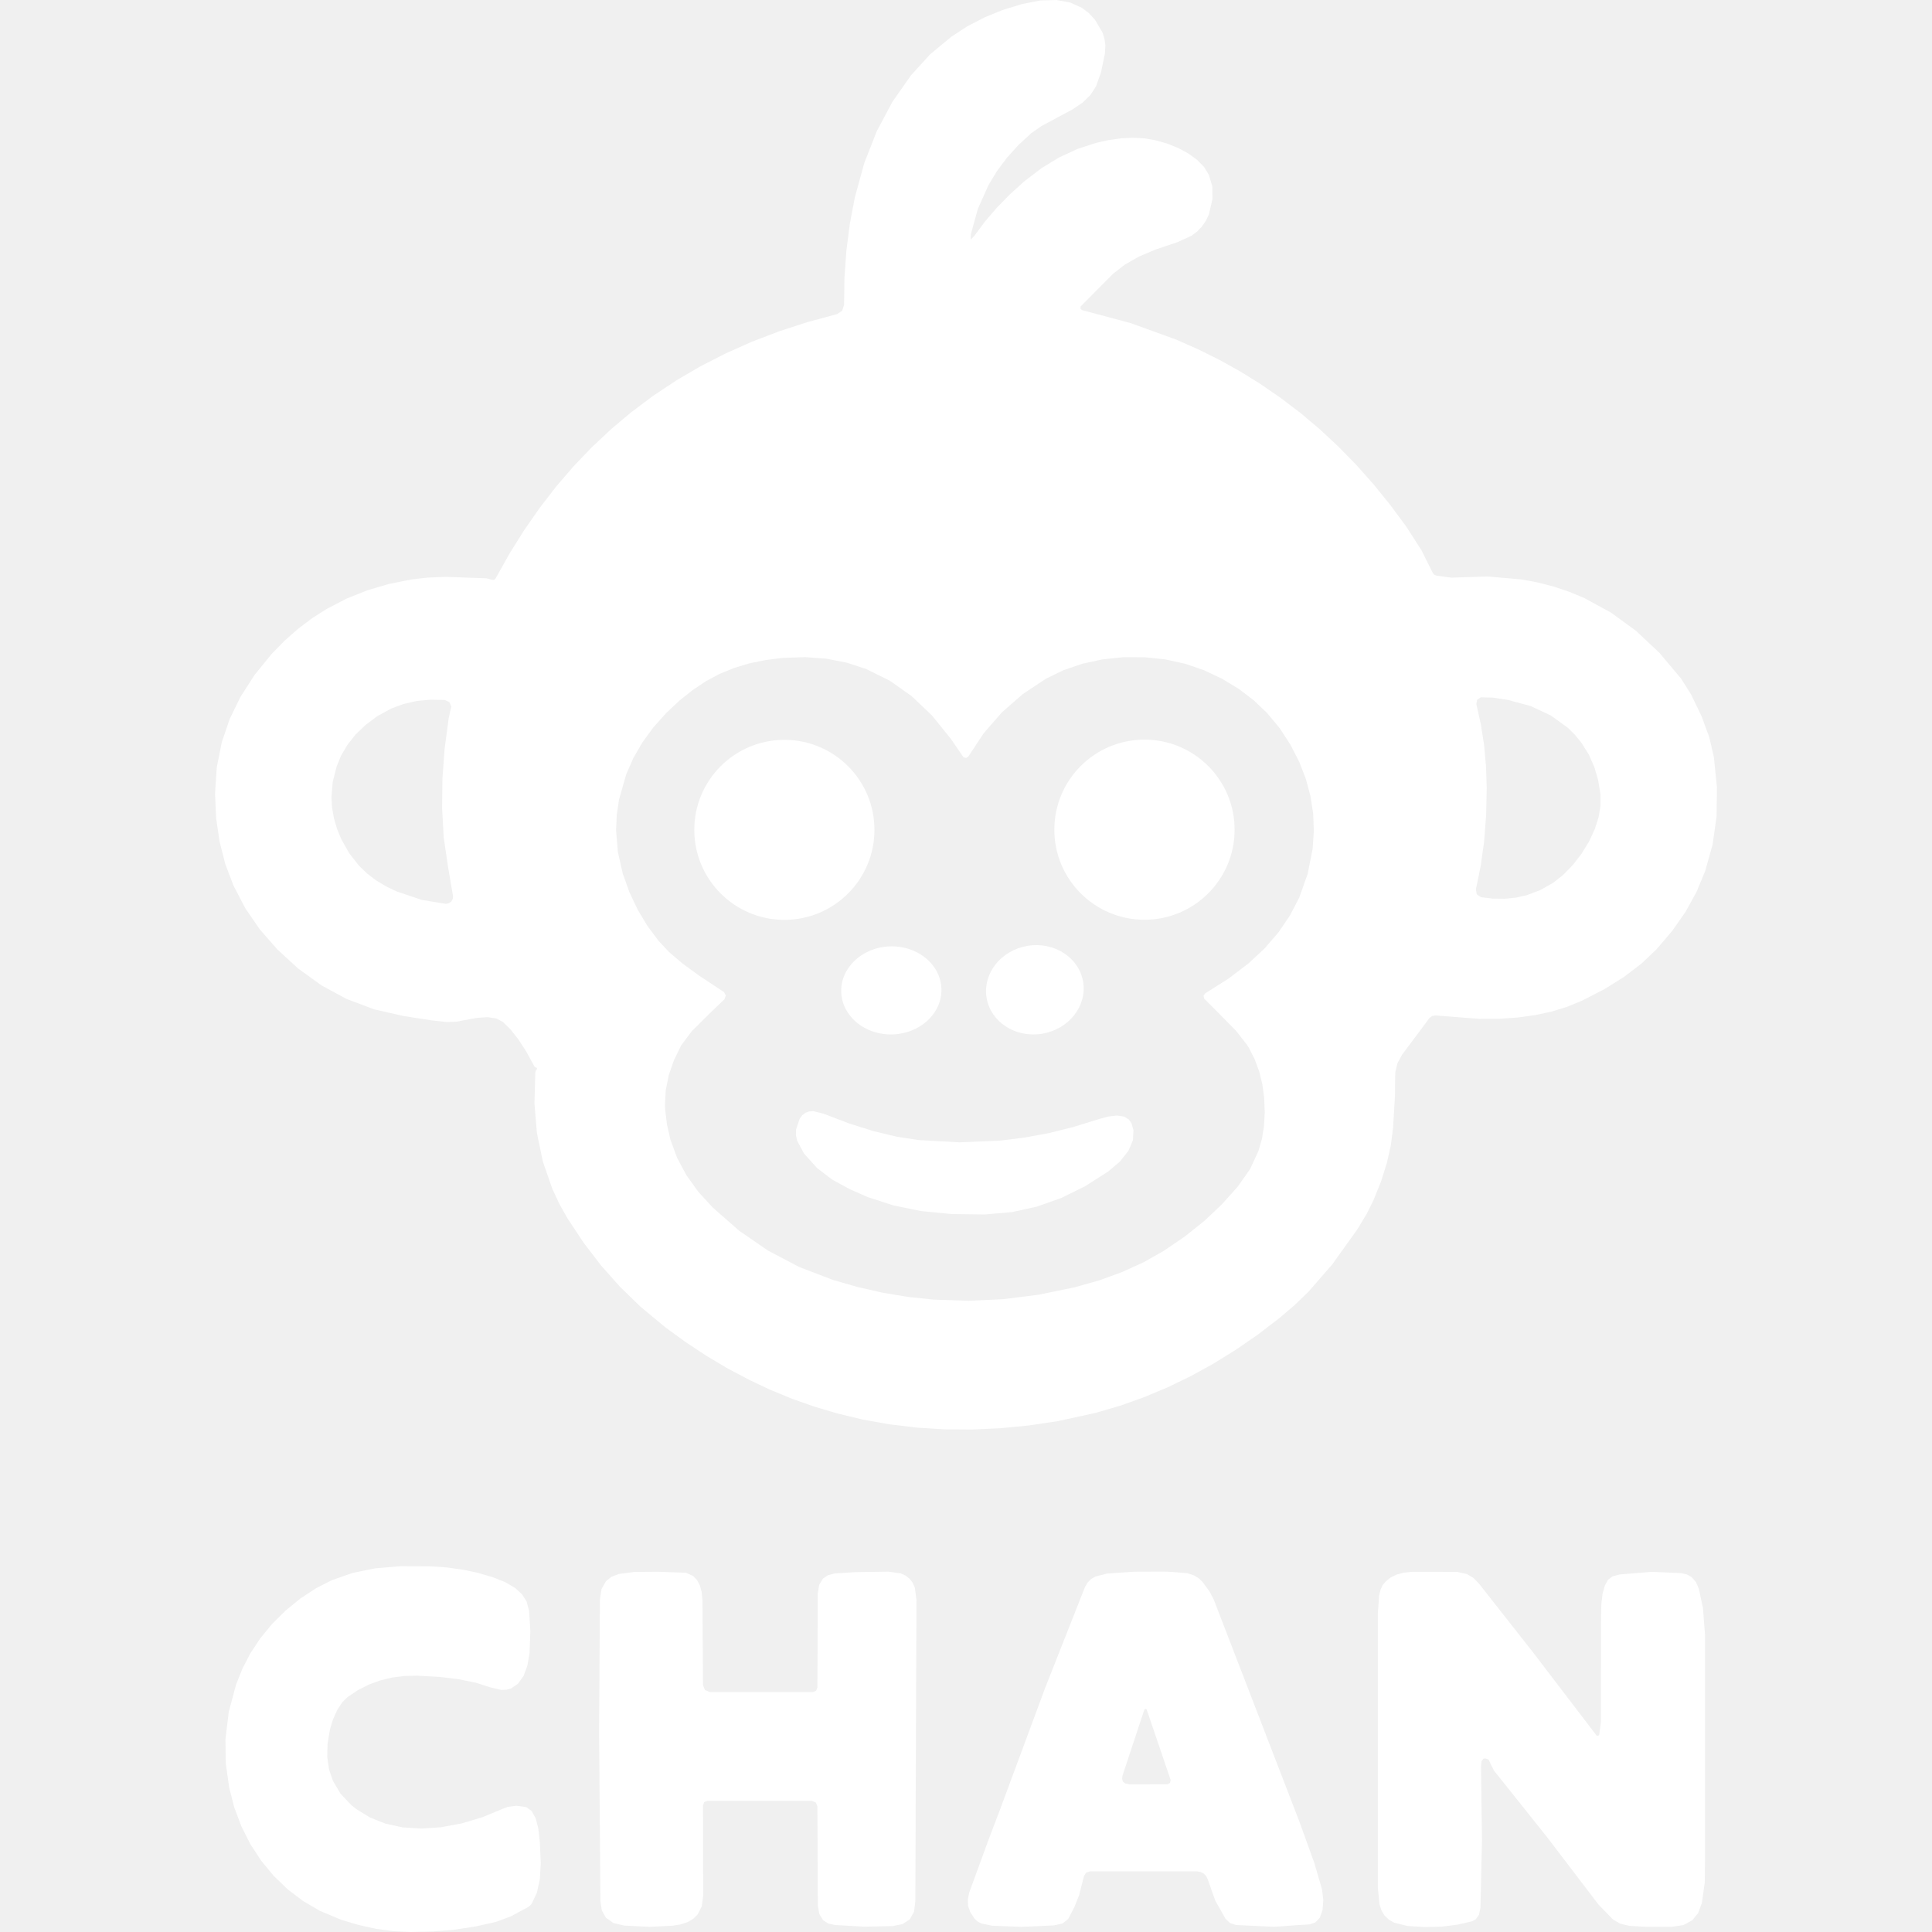
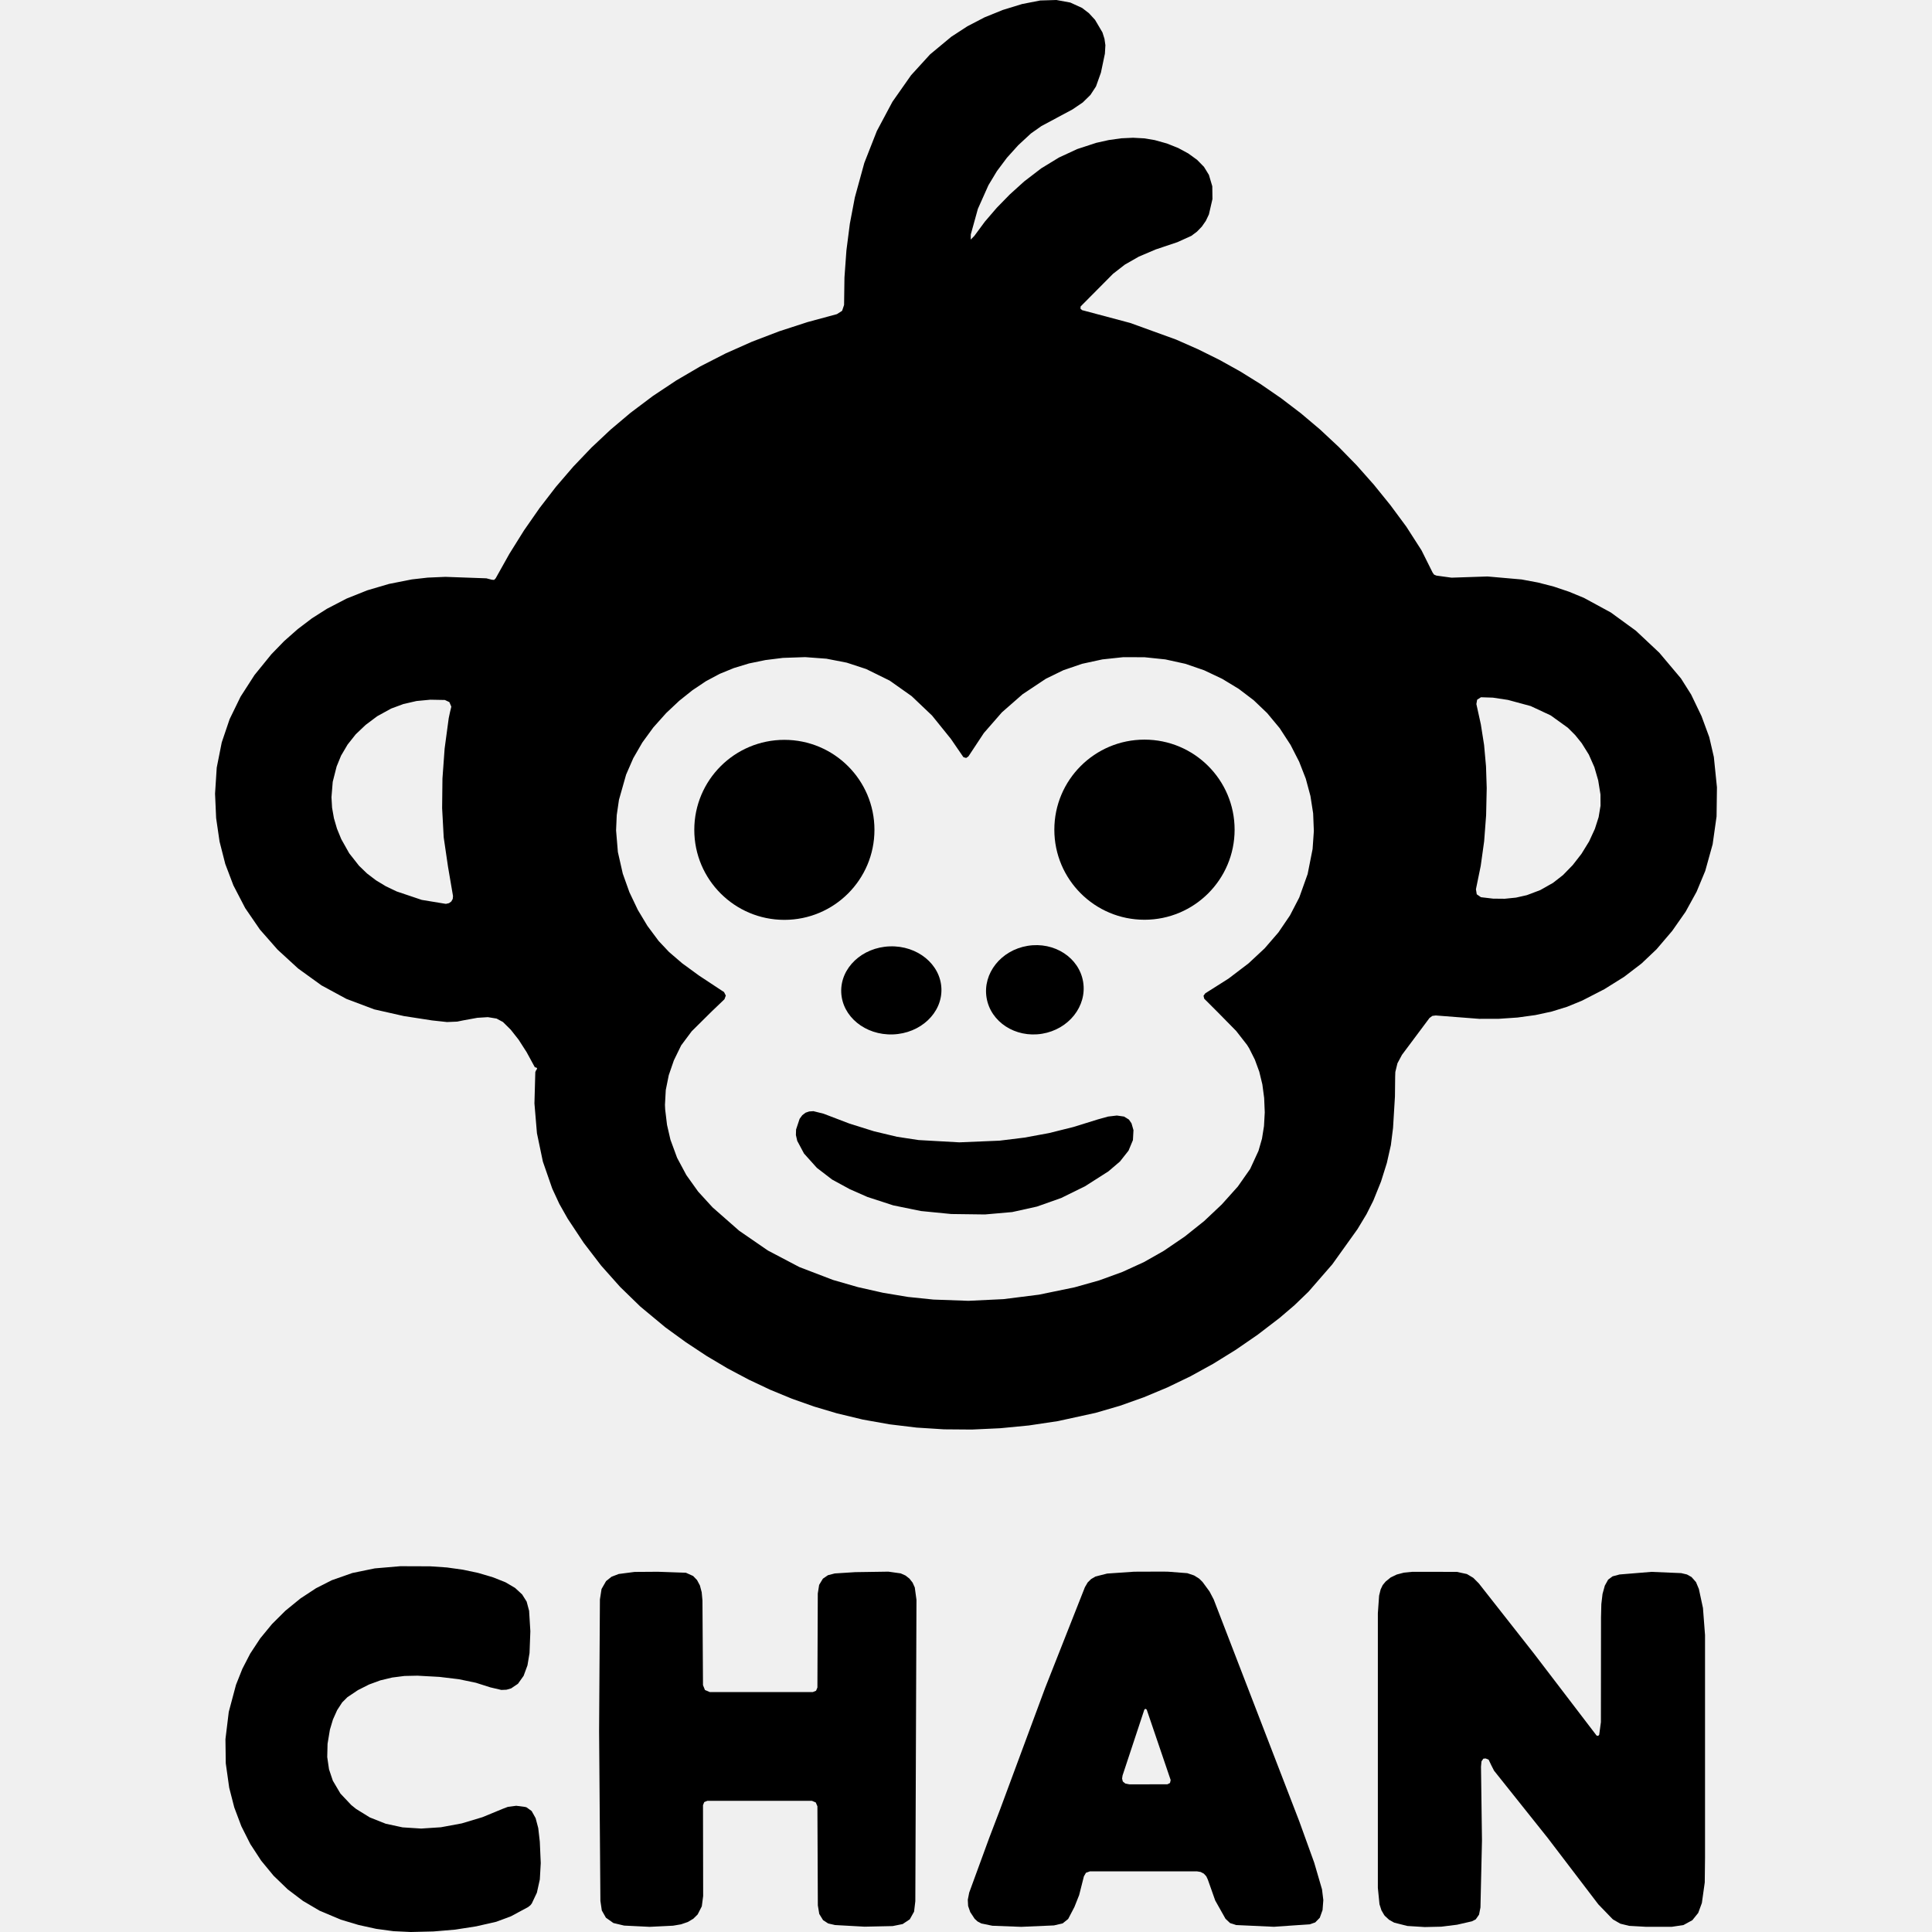
<svg xmlns="http://www.w3.org/2000/svg" width="557" height="557" viewBox="0 0 557 557" fill="none">
-   <path d="M154.55 307.75H154.378H154.315L154.142 307.593L151.82 303.329L149.513 299.738L147.238 296.853L144.994 294.642L143.158 293.655L140.647 293.247L137.619 293.435L133.492 294.188L131.813 294.533L128.879 294.658L124.548 294.188L116.435 292.933L107.899 291.005L99.864 287.979L92.693 284.09L85.961 279.23L80.03 273.789L74.93 267.988L70.693 261.81L67.288 255.256L64.95 249.094L63.302 242.635L62.314 235.877L62 228.821L62.486 221.295L63.93 214.036L66.205 207.325L69.359 200.85L73.377 194.609L78.257 188.604L81.944 184.81L85.852 181.361L89.947 178.256L94.262 175.512L99.911 172.58L105.874 170.197L112.151 168.347L118.742 167.045L123.308 166.528L128.408 166.309L140.224 166.732L141.809 167.14L142.452 167.187L142.891 166.748L146.861 159.661L151.082 152.903L155.57 146.459L160.294 140.328L165.284 134.527L170.525 129.039L176.032 123.865L181.776 119.02L188.194 114.191L194.91 109.723L201.924 105.615L209.221 101.883L216.8 98.512L224.677 95.502L232.837 92.852L241.295 90.563L242.785 89.606L243.35 87.913L243.46 79.995L244.025 72.187L245.014 64.488L246.457 56.9L249.188 46.959L252.797 37.771L257.285 29.351L262.667 21.684L268.143 15.679L274.279 10.583L278.908 7.573L283.851 5.002L289.108 2.869L294.678 1.16L299.904 0.141L304.564 0L308.581 0.737L311.971 2.289L313.932 3.794L315.705 5.723L317.839 9.345L318.42 11.179L318.687 13.029L318.546 15.475L317.4 20.932L316.003 24.851L315.909 25.024L314.371 27.376L312.159 29.54L309.177 31.562L304.815 33.898L300.265 36.329L297.22 38.477L293.548 41.879L290.285 45.501L287.413 49.342L284.965 53.403L281.921 60.224L279.881 67.593L279.865 69.067L280.901 68.016L283.945 63.892L287.366 59.91L291.132 56.053L295.259 52.321L300.202 48.527L305.317 45.407L310.605 42.961L316.082 41.173L319.675 40.374L323.269 39.872L326.674 39.715L329.891 39.888L332.903 40.389L336.45 41.377L339.667 42.663L342.57 44.231L345.127 46.081L347.12 48.119L348.533 50.424L349.505 53.701L349.553 57.386L348.533 61.807L347.638 63.689L346.477 65.351L345.096 66.778L343.464 68L339.447 69.819L333.186 71.92L328.321 73.99L324.289 76.295L320.884 78.944L311.625 88.273L311.531 88.415L311.516 89.026L311.986 89.418L325.874 93.118L339.07 97.9L345.394 100.691L351.561 103.749L357.54 107.073L363.346 110.679L369.293 114.771L375.052 119.161L380.607 123.849L385.958 128.851L391.136 134.151L396.094 139.748L400.865 145.643L405.447 151.837L409.825 158.657L413.042 165.101L413.45 165.666L414.124 165.948L418.487 166.544L428.859 166.199L438.682 167.061L443.39 167.939L447.956 169.115L452.381 170.605L456.665 172.376L464.401 176.578L471.635 181.847L478.382 188.181L484.628 195.597L487.562 200.238L490.559 206.478L492.787 212.531L494.106 218.238L495 226.987L494.89 235.375L493.76 243.403L491.626 251.086L489.131 257.091L485.962 262.861L482.101 268.38L477.582 273.679L473.251 277.787L468.23 281.629L462.534 285.188L456.131 288.48L451.816 290.252L447.36 291.632L442.636 292.651L437.489 293.357L432.154 293.717L426.458 293.733L413.936 292.761L412.947 292.886L412.131 293.482L404.191 304.112L402.889 306.543L402.277 309.051L402.23 310.431L402.167 316.107L401.618 325.185L400.99 330.155L399.829 335.298L398.15 340.645L395.922 346.164L393.976 350.037L391.355 354.38L384.106 364.509L377.233 372.411L373.2 376.299L368.901 379.968L362.639 384.766L356.269 389.156L349.788 393.17L343.213 396.792L336.544 400.006L329.749 402.844L322.876 405.29L315.878 407.328L304.988 409.711L296.608 410.966L288.339 411.765L280.195 412.142L272.16 412.079L264.252 411.577L256.453 410.636L248.78 409.272L241.232 407.454L234.751 405.525L228.349 403.267L222.041 400.665L215.827 397.733L209.691 394.471L203.65 390.881L197.703 386.945L191.85 382.696L184.616 376.691L178.779 371.015L173.333 364.9L168.296 358.331L163.652 351.322L161.251 347.073L159.211 342.667L156.512 334.891L154.801 326.706L154.08 318.114L154.331 309.098L154.503 308.659L154.754 308.299L154.848 307.954L154.55 307.75ZM277.653 218.144L274.138 213.017L268.708 206.29L262.824 200.693L256.5 196.224L249.721 192.885L244.135 191.05L238.266 189.906L232.131 189.451L225.728 189.67L220.676 190.298L215.952 191.27L211.574 192.602L207.51 194.264L203.54 196.381L199.649 198.984L195.82 202.041L192.069 205.569L188.366 209.708L185.196 214.052L182.576 218.583L180.505 223.334L178.449 230.593L177.806 234.999L177.617 239.405L178.135 245.645L179.547 251.87L181.462 257.232L183.894 262.343L186.656 266.937L189.888 271.28L192.885 274.463L196.683 277.724L201.469 281.221L207.903 285.47L208.609 285.925L208.734 286.003L209.252 287.022L208.86 288.088L205.172 291.616L199.413 297.323L196.385 301.384L194.282 305.696L192.807 309.976L191.944 314.257L191.709 318.537L191.771 319.87L192.305 324.307L193.293 328.588L195.208 333.793L197.875 338.779L201.281 343.545L205.439 348.092L213.097 354.819L221.382 360.526L230.452 365.292L240.149 369.008L247.336 371.078L254.57 372.709L261.82 373.916L269.116 374.669L279.19 375.029L289.327 374.543L299.527 373.257L309.789 371.141L316.914 369.134L323.583 366.704L329.765 363.881L335.493 360.636L341.55 356.512L347.136 352.059L352.236 347.246L356.865 342.087L360.427 337.007L362.828 331.786L363.832 328.29L364.413 324.652L364.632 320.701L364.46 316.546L363.942 312.642L363.047 308.957L361.776 305.492L360.145 302.247L359.533 301.259L356.394 297.229L351.216 291.961L347.246 287.994L347.167 287.9L346.979 287.069L347.481 286.379L354.213 282.115L359.956 277.74L364.585 273.428L368.571 268.819L371.898 263.927L374.581 258.753L376.998 251.979L378.425 244.767L378.786 239.593L378.582 234.481L377.798 229.464L376.464 224.509L374.55 219.602L372.07 214.757L368.932 209.928L365.307 205.569L361.431 201.869L357.116 198.592L352.361 195.707L347.167 193.245L341.754 191.38L335.979 190.109L329.953 189.482L323.818 189.467L317.808 190.109L311.955 191.38L306.557 193.23L301.52 195.691L294.82 200.144L288.857 205.365L283.647 211.339L279.19 218.081L278.547 218.52L277.778 218.301L277.653 218.144ZM434.759 201.79L430.412 201.132L427.086 201.022L426.929 201.038L425.862 201.728L425.642 202.982L426.929 208.83L427.87 214.804L428.42 220.935L428.624 227.206L428.451 235.046L427.886 242.525L426.897 249.627L425.517 256.369L425.752 257.828L426.945 258.659L427.023 258.674L430.475 259.082L433.818 259.113L437.066 258.784L440.188 258.079L444.049 256.62L447.736 254.535L450.608 252.293L453.417 249.408L455.943 246.162L458.14 242.588L459.803 238.981L460.886 235.595L461.435 232.286L461.419 229.041L460.76 224.964L459.662 221.17L458.061 217.548L456.006 214.255L454.138 211.935L452.02 209.818L447.077 206.259L441.303 203.562L434.759 201.79ZM129.742 205.287L130.118 203.735L129.553 202.418L128.251 201.806L124.061 201.728L120.091 202.104L116.325 202.966L112.763 204.283L108.746 206.494L105.419 208.987L102.563 211.7L100.21 214.663L98.326 217.862L97.055 220.966L95.926 225.403L95.565 229.84L95.737 232.866L96.271 235.893L97.15 238.903L98.389 241.929L100.68 246.006L103.505 249.596L105.812 251.823L108.401 253.798L111.257 255.523L114.379 257.012L121.598 259.443L128.439 260.571H128.627L129.443 260.383L130.118 259.897L130.526 259.16L130.605 258.329L129.161 249.878L127.921 241.412L127.466 232.992L127.56 224.462L128.188 215.808L129.365 207.059L129.742 205.287Z" fill="white" />
-   <path d="M226.136 265.197C240.479 265.197 252.106 253.579 252.106 239.248C252.106 224.917 240.479 213.299 226.136 213.299C211.793 213.299 200.166 224.917 200.166 239.248C200.166 253.579 211.793 265.197 226.136 265.197Z" fill="white" />
-   <path d="M329.954 265.166C344.305 265.166 355.94 253.541 355.94 239.201C355.94 224.861 344.305 213.236 329.954 213.236C315.602 213.236 303.968 224.861 303.968 239.201C303.968 253.541 315.602 265.166 329.954 265.166Z" fill="white" />
-   <path d="M257.414 298.224C265.391 297.946 271.659 292.038 271.414 285.028C271.169 278.018 264.504 272.561 256.527 272.84C248.55 273.118 242.282 279.026 242.527 286.036C242.772 293.046 249.437 298.503 257.414 298.224Z" fill="white" />
-   <path d="M300.427 298.032C308.116 296.774 313.419 290.08 312.272 283.081C311.125 276.083 303.962 271.429 296.274 272.687C288.585 273.945 283.282 280.638 284.429 287.637C285.576 294.636 292.739 299.29 300.427 298.032Z" fill="white" />
-   <path d="M229.509 325.639L230.529 322.566L231.298 321.516L232.24 320.795L233.291 320.434L234.515 320.355L237.418 321.077L244.935 323.946L251.996 326.157L258.633 327.74L264.832 328.681L276.569 329.34L288.197 328.854L295.337 327.976L302.414 326.674L309.459 324.918L316.474 322.739L319.455 321.908L321.997 321.61L324.068 321.908L325.465 322.77L326.218 323.868L326.783 325.827L326.626 328.697L325.355 331.739L322.891 334.859L319.549 337.712L312.833 341.993L305.96 345.379L298.961 347.857L291.822 349.44L283.96 350.13L274.247 350.005L265.507 349.142L257.535 347.512L250.066 345.081L244.982 342.839L239.913 340.08L235.519 336.709L231.8 332.569L229.839 328.901L229.462 327.239L229.509 325.639Z" fill="white" />
-   <path d="M151.443 520.954L151.804 521.063L153.279 522.129L154.425 524.183L155.178 527.037L155.617 530.863L155.633 531.067L155.9 537.134L155.633 541.854L154.786 545.664L153.326 548.753L152.934 549.27L152.244 549.819L147.316 552.469L143.064 554.052L137.289 555.369L131.248 556.31L124.955 556.843L118.396 557L113.453 556.765L108.463 556.091L103.395 554.977L98.264 553.441L92.16 550.869L87.358 548.047L82.948 544.707L78.884 540.788L75.291 536.429L72.168 531.647L69.579 526.504L67.539 521.079L66.08 515.403L65.091 508.379L64.997 501.417L65.954 493.546L68.041 485.723L69.877 481.113L72.137 476.738L75.024 472.348L78.414 468.225L82.274 464.383L86.62 460.84L91.108 457.892L95.643 455.587L101.575 453.502L108.055 452.169L115.399 451.542L124.03 451.573L128.847 451.903L133.46 452.545L137.886 453.486L142.122 454.741L145.716 456.167L148.493 457.798L150.533 459.679L151.836 461.749L152.542 464.399L152.903 470.294L152.667 476.566L152.071 480.125L150.957 483.151L149.325 485.44L147.348 486.773L146.03 487.149L144.539 487.212L141.385 486.475L137.195 485.142L132.284 484.123L126.666 483.449L120.342 483.104L116.623 483.183L113.061 483.637L109.656 484.453L106.408 485.644L103.207 487.259L100.178 489.282L98.656 490.803L97.197 493.045L95.988 495.741L95.11 498.673L94.435 502.75L94.341 506.56L94.859 510.104L95.957 513.38L98.154 517.096L101.277 520.405L102.657 521.518L106.612 523.964L111.194 525.783L116.058 526.833L121.425 527.178L127.121 526.802L133.131 525.689L139.078 523.901L144.978 521.471L146.422 520.922L148.838 520.609L151.443 520.954Z" fill="white" />
-   <path d="M203.932 519.182L203.037 519.543L202.676 520.437L202.723 546.621L202.331 549.6L201.139 551.936L199.883 553.175L198.298 554.115L196.337 554.79L194.03 555.182L187.298 555.511L179.939 555.15L176.848 554.413L174.682 552.877L173.505 550.791L173.097 548.032L172.721 499.113L172.956 461.122L173.427 458.112L174.729 455.839L176.298 454.584L178.37 453.785L182.952 453.189L189.668 453.142L197.749 453.424L199.836 454.365L200.95 455.525L201.782 457.077L202.3 459.037L202.519 461.405L202.676 485.833L203.241 487.228L204.622 487.824H204.638H234.342L235.268 487.448L235.661 486.523L235.77 459.398L236.163 456.92L237.245 455.133L238.705 454.13L240.666 453.628L246.566 453.252L256.123 453.11L259.685 453.612L261.081 454.239L262.211 455.133L263.106 456.278L263.733 457.673L264.22 461.232L263.89 548.126L263.529 551.136L262.29 553.347L260.234 554.711L257.362 555.291L249.25 555.464L240.745 554.993L238.768 554.539L237.293 553.582L236.194 551.795L235.786 549.318L235.661 520.766L235.19 519.653L234.076 519.182H203.932Z" fill="white" />
-   <path d="M348.218 541.886L347.779 540.945L347.073 540.177L346.147 539.691L345.111 539.518H314.214L313.084 539.926L312.488 540.961L311.123 546.354L309.758 549.788L308.032 553.096L307.938 553.253L306.384 554.507L303.858 555.103L294.396 555.511L286.095 555.197L282.956 554.554L281.826 553.958L280.995 553.19L279.724 551.262L279.112 549.506L279.018 547.703L279.426 545.633L285.2 529.86L288.307 521.722L301.331 486.601L312.786 457.579L313.587 456.215L314.575 455.243L315.846 454.506L319.204 453.659L326.987 453.126L335.288 453.095L336.81 453.126L342.303 453.549L344.264 454.208L345.739 455.133L346.712 456.105L348.705 458.818L349.913 461.122L374.581 525.078L378.896 537.025L381.14 544.708L381.517 547.797L381.297 550.666L380.497 552.892L379.178 554.241L377.641 554.774L367.284 555.495L356.362 554.993L354.636 554.429L353.318 553.19L350.353 547.922L348.218 541.886ZM329.906 492.92L323.629 511.891L323.504 512.754L323.676 513.491L323.755 513.648L324.43 514.196L325.607 514.431L336.559 514.416L337.313 514.039L337.501 513.224L337.47 513.083L330.612 492.92L330.345 492.669L330 492.779L329.906 492.92Z" fill="white" />
-   <path d="M429.172 507.313L428.309 506.968L427.65 507.031L427.117 507.799L426.975 509.32L427.258 530.628L426.818 549.929L426.41 551.998L425.453 553.362L424.386 553.911L420.087 554.899L415.552 555.464L410.766 555.573L405.744 555.26L401.947 554.303L400.472 553.472L399.279 552.375L399.075 552.124L398.275 550.76L397.71 549.004L397.239 544.284V465.105L397.6 460.025L398.04 458.237L398.636 456.983L399.483 455.964L400.927 454.788L402.684 453.941L404.771 453.392L407.172 453.157L420.008 453.173L422.911 453.8L424.731 454.882L426.332 456.481L442.228 476.707L460.242 500.289L460.352 500.398L460.775 500.445L461.058 500.132L461.544 496.479L461.576 466.281L461.67 462.455L462.015 459.523L462.674 457.14L463.631 455.415L464.918 454.459L466.927 453.925L476.091 453.173L484.69 453.534L486.353 453.925L487.671 454.662L488.958 456.121L489.79 458.112L490.967 463.584L491.563 471.376V535.661L491.484 542.716L490.653 548.643L489.601 551.497L487.907 553.598L485.349 554.993L482.022 555.495H474.443L469.688 555.228L467.146 554.601L465.075 553.41L464.824 553.19L460.807 549.035L446.213 529.891L430.741 510.496L429.957 508.959L429.172 507.313Z" fill="white" />
+   <path d="M154.55 307.75H154.378H154.315L154.142 307.593L151.82 303.329L149.513 299.738L147.238 296.853L144.994 294.642L143.158 293.655L140.647 293.247L137.619 293.435L133.492 294.188L131.813 294.533L128.879 294.658L124.548 294.188L116.435 292.933L107.899 291.005L99.864 287.979L92.693 284.09L85.961 279.23L80.03 273.789L74.93 267.988L70.693 261.81L67.288 255.256L64.95 249.094L63.302 242.635L62.314 235.877L62 228.821L62.486 221.295L63.93 214.036L66.205 207.325L69.359 200.85L73.377 194.609L78.257 188.604L81.944 184.81L85.852 181.361L89.947 178.256L94.262 175.512L99.911 172.58L105.874 170.197L112.151 168.347L118.742 167.045L123.308 166.528L128.408 166.309L140.224 166.732L141.809 167.14L142.452 167.187L142.891 166.748L146.861 159.661L151.082 152.903L155.57 146.459L160.294 140.328L165.284 134.527L170.525 129.039L176.032 123.865L181.776 119.02L188.194 114.191L194.91 109.723L201.924 105.615L209.221 101.883L216.8 98.512L224.677 95.502L232.837 92.852L241.295 90.563L242.785 89.606L243.35 87.913L243.46 79.995L244.025 72.187L245.014 64.488L246.457 56.9L249.188 46.959L252.797 37.771L257.285 29.351L262.667 21.684L268.143 15.679L274.279 10.583L278.908 7.573L283.851 5.002L289.108 2.869L294.678 1.16L299.904 0.141L304.564 0L308.581 0.737L311.971 2.289L313.932 3.794L315.705 5.723L317.839 9.345L318.42 11.179L318.687 13.029L318.546 15.475L317.4 20.932L316.003 24.851L315.909 25.024L314.371 27.376L312.159 29.54L309.177 31.562L304.815 33.898L300.265 36.329L297.22 38.477L293.548 41.879L290.285 45.501L287.413 49.342L284.965 53.403L281.921 60.224L279.881 67.593L279.865 69.067L280.901 68.016L283.945 63.892L287.366 59.91L291.132 56.053L295.259 52.321L300.202 48.527L305.317 45.407L310.605 42.961L316.082 41.173L319.675 40.374L323.269 39.872L326.674 39.715L329.891 39.888L332.903 40.389L336.45 41.377L339.667 42.663L342.57 44.231L345.127 46.081L347.12 48.119L348.533 50.424L349.505 53.701L349.553 57.386L348.533 61.807L347.638 63.689L346.477 65.351L345.096 66.778L343.464 68L339.447 69.819L333.186 71.92L328.321 73.99L324.289 76.295L320.884 78.944L311.625 88.273L311.531 88.415L311.516 89.026L311.986 89.418L325.874 93.118L339.07 97.9L345.394 100.691L351.561 103.749L357.54 107.073L363.346 110.679L369.293 114.771L375.052 119.161L380.607 123.849L385.958 128.851L391.136 134.151L396.094 139.748L400.865 145.643L405.447 151.837L409.825 158.657L413.042 165.101L413.45 165.666L414.124 165.948L418.487 166.544L428.859 166.199L438.682 167.061L443.39 167.939L447.956 169.115L452.381 170.605L456.665 172.376L464.401 176.578L471.635 181.847L478.382 188.181L484.628 195.597L487.562 200.238L490.559 206.478L492.787 212.531L494.106 218.238L495 226.987L494.89 235.375L493.76 243.403L491.626 251.086L489.131 257.091L485.962 262.861L482.101 268.38L477.582 273.679L473.251 277.787L468.23 281.629L462.534 285.188L456.131 288.48L451.816 290.252L447.36 291.632L442.636 292.651L437.489 293.357L432.154 293.717L426.458 293.733L413.936 292.761L412.947 292.886L412.131 293.482L404.191 304.112L402.889 306.543L402.277 309.051L402.23 310.431L402.167 316.107L401.618 325.185L400.99 330.155L399.829 335.298L398.15 340.645L395.922 346.164L393.976 350.037L391.355 354.38L384.106 364.509L377.233 372.411L373.2 376.299L368.901 379.968L362.639 384.766L356.269 389.156L349.788 393.17L343.213 396.792L336.544 400.006L329.749 402.844L322.876 405.29L315.878 407.328L304.988 409.711L296.608 410.966L288.339 411.765L280.195 412.142L272.16 412.079L264.252 411.577L256.453 410.636L248.78 409.272L241.232 407.454L234.751 405.525L228.349 403.267L222.041 400.665L215.827 397.733L209.691 394.471L203.65 390.881L197.703 386.945L191.85 382.696L184.616 376.691L178.779 371.015L173.333 364.9L168.296 358.331L163.652 351.322L161.251 347.073L159.211 342.667L156.512 334.891L154.801 326.706L154.08 318.114L154.331 309.098L154.503 308.659L154.754 308.299L154.848 307.954L154.55 307.75ZM277.653 218.144L274.138 213.017L268.708 206.29L262.824 200.693L256.5 196.224L249.721 192.885L244.135 191.05L238.266 189.906L232.131 189.451L225.728 189.67L220.676 190.298L215.952 191.27L211.574 192.602L207.51 194.264L203.54 196.381L199.649 198.984L195.82 202.041L192.069 205.569L188.366 209.708L185.196 214.052L182.576 218.583L180.505 223.334L178.449 230.593L177.806 234.999L177.617 239.405L178.135 245.645L179.547 251.87L181.462 257.232L183.894 262.343L186.656 266.937L189.888 271.28L192.885 274.463L196.683 277.724L201.469 281.221L207.903 285.47L208.609 285.925L208.734 286.003L209.252 287.022L208.86 288.088L205.172 291.616L199.413 297.323L196.385 301.384L194.282 305.696L192.807 309.976L191.944 314.257L191.709 318.537L191.771 319.87L192.305 324.307L193.293 328.588L195.208 333.793L197.875 338.779L201.281 343.545L205.439 348.092L213.097 354.819L221.382 360.526L230.452 365.292L240.149 369.008L247.336 371.078L254.57 372.709L261.82 373.916L269.116 374.669L279.19 375.029L289.327 374.543L299.527 373.257L309.789 371.141L316.914 369.134L323.583 366.704L329.765 363.881L335.493 360.636L341.55 356.512L347.136 352.059L352.236 347.246L356.865 342.087L360.427 337.007L362.828 331.786L363.832 328.29L364.413 324.652L364.632 320.701L364.46 316.546L363.942 312.642L363.047 308.957L361.776 305.492L360.145 302.247L359.533 301.259L356.394 297.229L351.216 291.961L347.246 287.994L347.167 287.9L346.979 287.069L347.481 286.379L354.213 282.115L359.956 277.74L364.585 273.428L368.571 268.819L371.898 263.927L374.581 258.753L376.998 251.979L378.425 244.767L378.786 239.593L378.582 234.481L377.798 229.464L376.464 224.509L374.55 219.602L372.07 214.757L368.932 209.928L365.307 205.569L361.431 201.869L357.116 198.592L352.361 195.707L347.167 193.245L341.754 191.38L335.979 190.109L329.953 189.482L323.818 189.467L317.808 190.109L311.955 191.38L306.557 193.23L301.52 195.691L294.82 200.144L288.857 205.365L283.647 211.339L279.19 218.081L278.547 218.52L277.778 218.301L277.653 218.144ZM434.759 201.79L430.412 201.132L427.086 201.022L426.929 201.038L425.862 201.728L425.642 202.982L426.929 208.83L427.87 214.804L428.42 220.935L428.624 227.206L428.451 235.046L427.886 242.525L426.897 249.627L425.517 256.369L425.752 257.828L426.945 258.659L427.023 258.674L430.475 259.082L433.818 259.113L437.066 258.784L440.188 258.079L444.049 256.62L447.736 254.535L450.608 252.293L453.417 249.408L455.943 246.162L458.14 242.588L459.803 238.981L460.886 235.595L461.435 232.286L461.419 229.041L460.76 224.964L459.662 221.17L458.061 217.548L456.006 214.255L454.138 211.935L452.02 209.818L447.077 206.259L441.303 203.562L434.759 201.79ZM129.742 205.287L130.118 203.735L129.553 202.418L128.251 201.806L124.061 201.728L120.091 202.104L116.325 202.966L112.763 204.283L108.746 206.494L105.419 208.987L102.563 211.7L100.21 214.663L98.326 217.862L97.055 220.966L95.926 225.403L95.565 229.84L95.737 232.866L96.271 235.893L97.15 238.903L98.389 241.929L100.68 246.006L103.505 249.596L105.812 251.823L108.401 253.798L111.257 255.523L114.379 257.012L121.598 259.443L128.439 260.571H128.627L129.443 260.383L130.118 259.897L130.526 259.16L130.605 258.329L129.161 249.878L127.921 241.412L127.466 232.992L127.56 224.462L128.188 215.808L129.365 207.059L129.742 205.287Z" fill="#000000" />
+   <path d="M226.136 265.197C240.479 265.197 252.106 253.579 252.106 239.248C252.106 224.917 240.479 213.299 226.136 213.299C211.793 213.299 200.166 224.917 200.166 239.248C200.166 253.579 211.793 265.197 226.136 265.197Z" fill="#000000" />
+   <path d="M329.954 265.166C344.305 265.166 355.94 253.541 355.94 239.201C355.94 224.861 344.305 213.236 329.954 213.236C315.602 213.236 303.968 224.861 303.968 239.201C303.968 253.541 315.602 265.166 329.954 265.166Z" fill="#000000" />
+   <path d="M257.414 298.224C265.391 297.946 271.659 292.038 271.414 285.028C271.169 278.018 264.504 272.561 256.527 272.84C248.55 273.118 242.282 279.026 242.527 286.036C242.772 293.046 249.437 298.503 257.414 298.224Z" fill="#000000" />
+   <path d="M300.427 298.032C308.116 296.774 313.419 290.08 312.272 283.081C311.125 276.083 303.962 271.429 296.274 272.687C288.585 273.945 283.282 280.638 284.429 287.637C285.576 294.636 292.739 299.29 300.427 298.032Z" fill="#000000" />
+   <path d="M229.509 325.639L230.529 322.566L231.298 321.516L232.24 320.795L233.291 320.434L234.515 320.355L237.418 321.077L244.935 323.946L251.996 326.157L258.633 327.74L264.832 328.681L276.569 329.34L288.197 328.854L295.337 327.976L302.414 326.674L309.459 324.918L316.474 322.739L319.455 321.908L321.997 321.61L324.068 321.908L325.465 322.77L326.218 323.868L326.783 325.827L326.626 328.697L325.355 331.739L322.891 334.859L319.549 337.712L312.833 341.993L305.96 345.379L298.961 347.857L291.822 349.44L283.96 350.13L274.247 350.005L265.507 349.142L257.535 347.512L250.066 345.081L244.982 342.839L239.913 340.08L235.519 336.709L231.8 332.569L229.839 328.901L229.462 327.239L229.509 325.639Z" fill="#000000" />
+   <path d="M151.443 520.954L151.804 521.063L153.279 522.129L154.425 524.183L155.178 527.037L155.617 530.863L155.633 531.067L155.9 537.134L155.633 541.854L154.786 545.664L153.326 548.753L152.934 549.27L152.244 549.819L147.316 552.469L143.064 554.052L137.289 555.369L131.248 556.31L124.955 556.843L118.396 557L113.453 556.765L108.463 556.091L103.395 554.977L98.264 553.441L92.16 550.869L87.358 548.047L82.948 544.707L78.884 540.788L75.291 536.429L72.168 531.647L69.579 526.504L67.539 521.079L66.08 515.403L65.091 508.379L64.997 501.417L65.954 493.546L68.041 485.723L69.877 481.113L72.137 476.738L75.024 472.348L78.414 468.225L82.274 464.383L86.62 460.84L91.108 457.892L95.643 455.587L101.575 453.502L108.055 452.169L115.399 451.542L124.03 451.573L128.847 451.903L133.46 452.545L137.886 453.486L142.122 454.741L145.716 456.167L148.493 457.798L150.533 459.679L151.836 461.749L152.542 464.399L152.903 470.294L152.667 476.566L152.071 480.125L150.957 483.151L149.325 485.44L147.348 486.773L146.03 487.149L144.539 487.212L141.385 486.475L137.195 485.142L132.284 484.123L126.666 483.449L120.342 483.104L116.623 483.183L113.061 483.637L109.656 484.453L106.408 485.644L103.207 487.259L100.178 489.282L98.656 490.803L97.197 493.045L95.988 495.741L95.11 498.673L94.435 502.75L94.341 506.56L94.859 510.104L95.957 513.38L98.154 517.096L101.277 520.405L102.657 521.518L106.612 523.964L111.194 525.783L116.058 526.833L121.425 527.178L127.121 526.802L133.131 525.689L139.078 523.901L144.978 521.471L146.422 520.922L148.838 520.609L151.443 520.954Z" fill="#000000" />
+   <path d="M203.932 519.182L203.037 519.543L202.676 520.437L202.723 546.621L202.331 549.6L201.139 551.936L199.883 553.175L198.298 554.115L196.337 554.79L194.03 555.182L187.298 555.511L179.939 555.15L176.848 554.413L174.682 552.877L173.505 550.791L173.097 548.032L172.721 499.113L172.956 461.122L173.427 458.112L174.729 455.839L176.298 454.584L178.37 453.785L182.952 453.189L189.668 453.142L197.749 453.424L199.836 454.365L200.95 455.525L201.782 457.077L202.3 459.037L202.519 461.405L202.676 485.833L203.241 487.228L204.622 487.824H204.638H234.342L235.268 487.448L235.661 486.523L235.77 459.398L236.163 456.92L237.245 455.133L238.705 454.13L240.666 453.628L246.566 453.252L256.123 453.11L259.685 453.612L261.081 454.239L262.211 455.133L263.106 456.278L263.733 457.673L264.22 461.232L263.89 548.126L263.529 551.136L262.29 553.347L260.234 554.711L257.362 555.291L249.25 555.464L240.745 554.993L238.768 554.539L237.293 553.582L236.194 551.795L235.786 549.318L235.661 520.766L235.19 519.653L234.076 519.182H203.932Z" fill="#000000" />
+   <path d="M348.218 541.886L347.779 540.945L347.073 540.177L346.147 539.691L345.111 539.518H314.214L313.084 539.926L312.488 540.961L311.123 546.354L309.758 549.788L308.032 553.096L307.938 553.253L306.384 554.507L303.858 555.103L294.396 555.511L286.095 555.197L282.956 554.554L281.826 553.958L280.995 553.19L279.724 551.262L279.112 549.506L279.018 547.703L279.426 545.633L285.2 529.86L288.307 521.722L301.331 486.601L312.786 457.579L313.587 456.215L314.575 455.243L315.846 454.506L319.204 453.659L326.987 453.126L335.288 453.095L336.81 453.126L342.303 453.549L344.264 454.208L345.739 455.133L346.712 456.105L348.705 458.818L349.913 461.122L374.581 525.078L378.896 537.025L381.14 544.708L381.517 547.797L381.297 550.666L380.497 552.892L379.178 554.241L377.641 554.774L367.284 555.495L356.362 554.993L354.636 554.429L353.318 553.19L350.353 547.922L348.218 541.886ZM329.906 492.92L323.629 511.891L323.504 512.754L323.676 513.491L323.755 513.648L324.43 514.196L325.607 514.431L336.559 514.416L337.313 514.039L337.501 513.224L337.47 513.083L330.612 492.92L330.345 492.669L330 492.779L329.906 492.92Z" fill="#000000" />
+   <path d="M429.172 507.313L428.309 506.968L427.65 507.031L427.117 507.799L426.975 509.32L427.258 530.628L426.818 549.929L426.41 551.998L425.453 553.362L424.386 553.911L420.087 554.899L415.552 555.464L410.766 555.573L405.744 555.26L401.947 554.303L400.472 553.472L399.279 552.375L399.075 552.124L398.275 550.76L397.71 549.004L397.239 544.284V465.105L397.6 460.025L398.04 458.237L398.636 456.983L399.483 455.964L400.927 454.788L402.684 453.941L404.771 453.392L407.172 453.157L420.008 453.173L422.911 453.8L424.731 454.882L426.332 456.481L442.228 476.707L460.242 500.289L460.352 500.398L460.775 500.445L461.058 500.132L461.544 496.479L461.576 466.281L461.67 462.455L462.015 459.523L462.674 457.14L463.631 455.415L464.918 454.459L466.927 453.925L476.091 453.173L484.69 453.534L486.353 453.925L487.671 454.662L488.958 456.121L489.79 458.112L490.967 463.584L491.563 471.376V535.661L491.484 542.716L490.653 548.643L489.601 551.497L487.907 553.598L485.349 554.993L482.022 555.495H474.443L469.688 555.228L467.146 554.601L465.075 553.41L464.824 553.19L460.807 549.035L446.213 529.891L430.741 510.496L429.957 508.959L429.172 507.313Z" fill="#000000" />
</svg>
